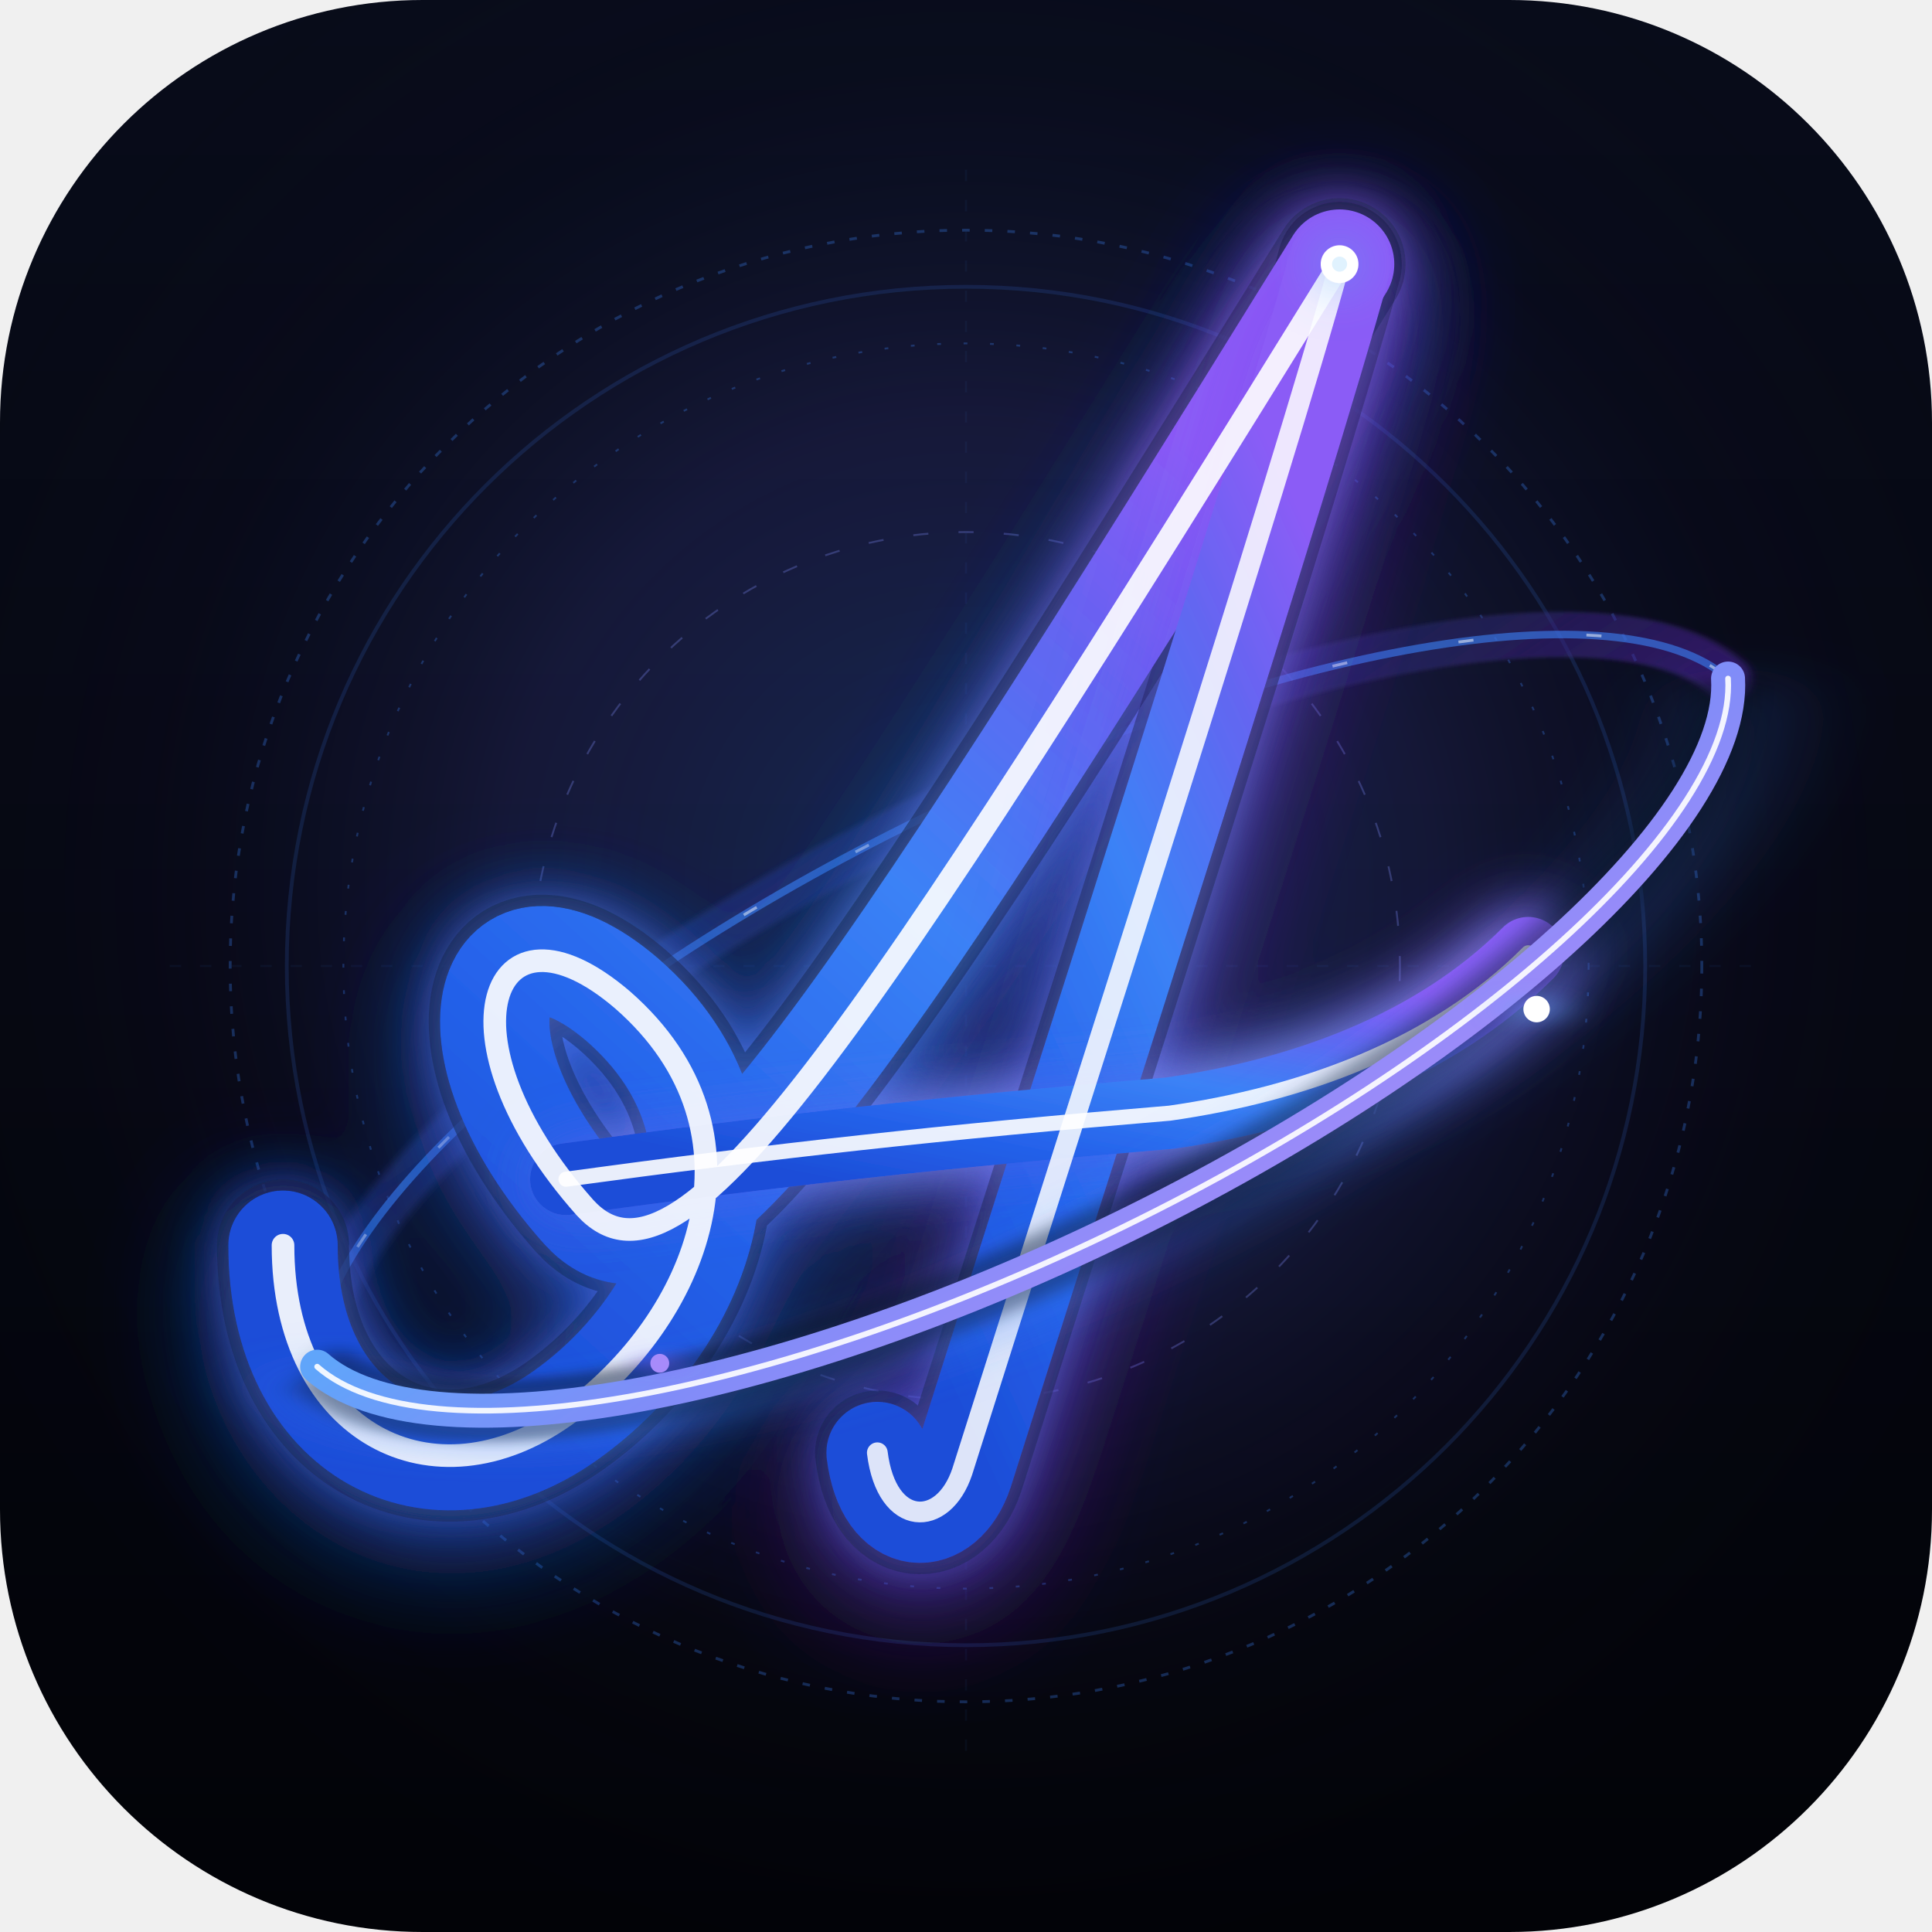
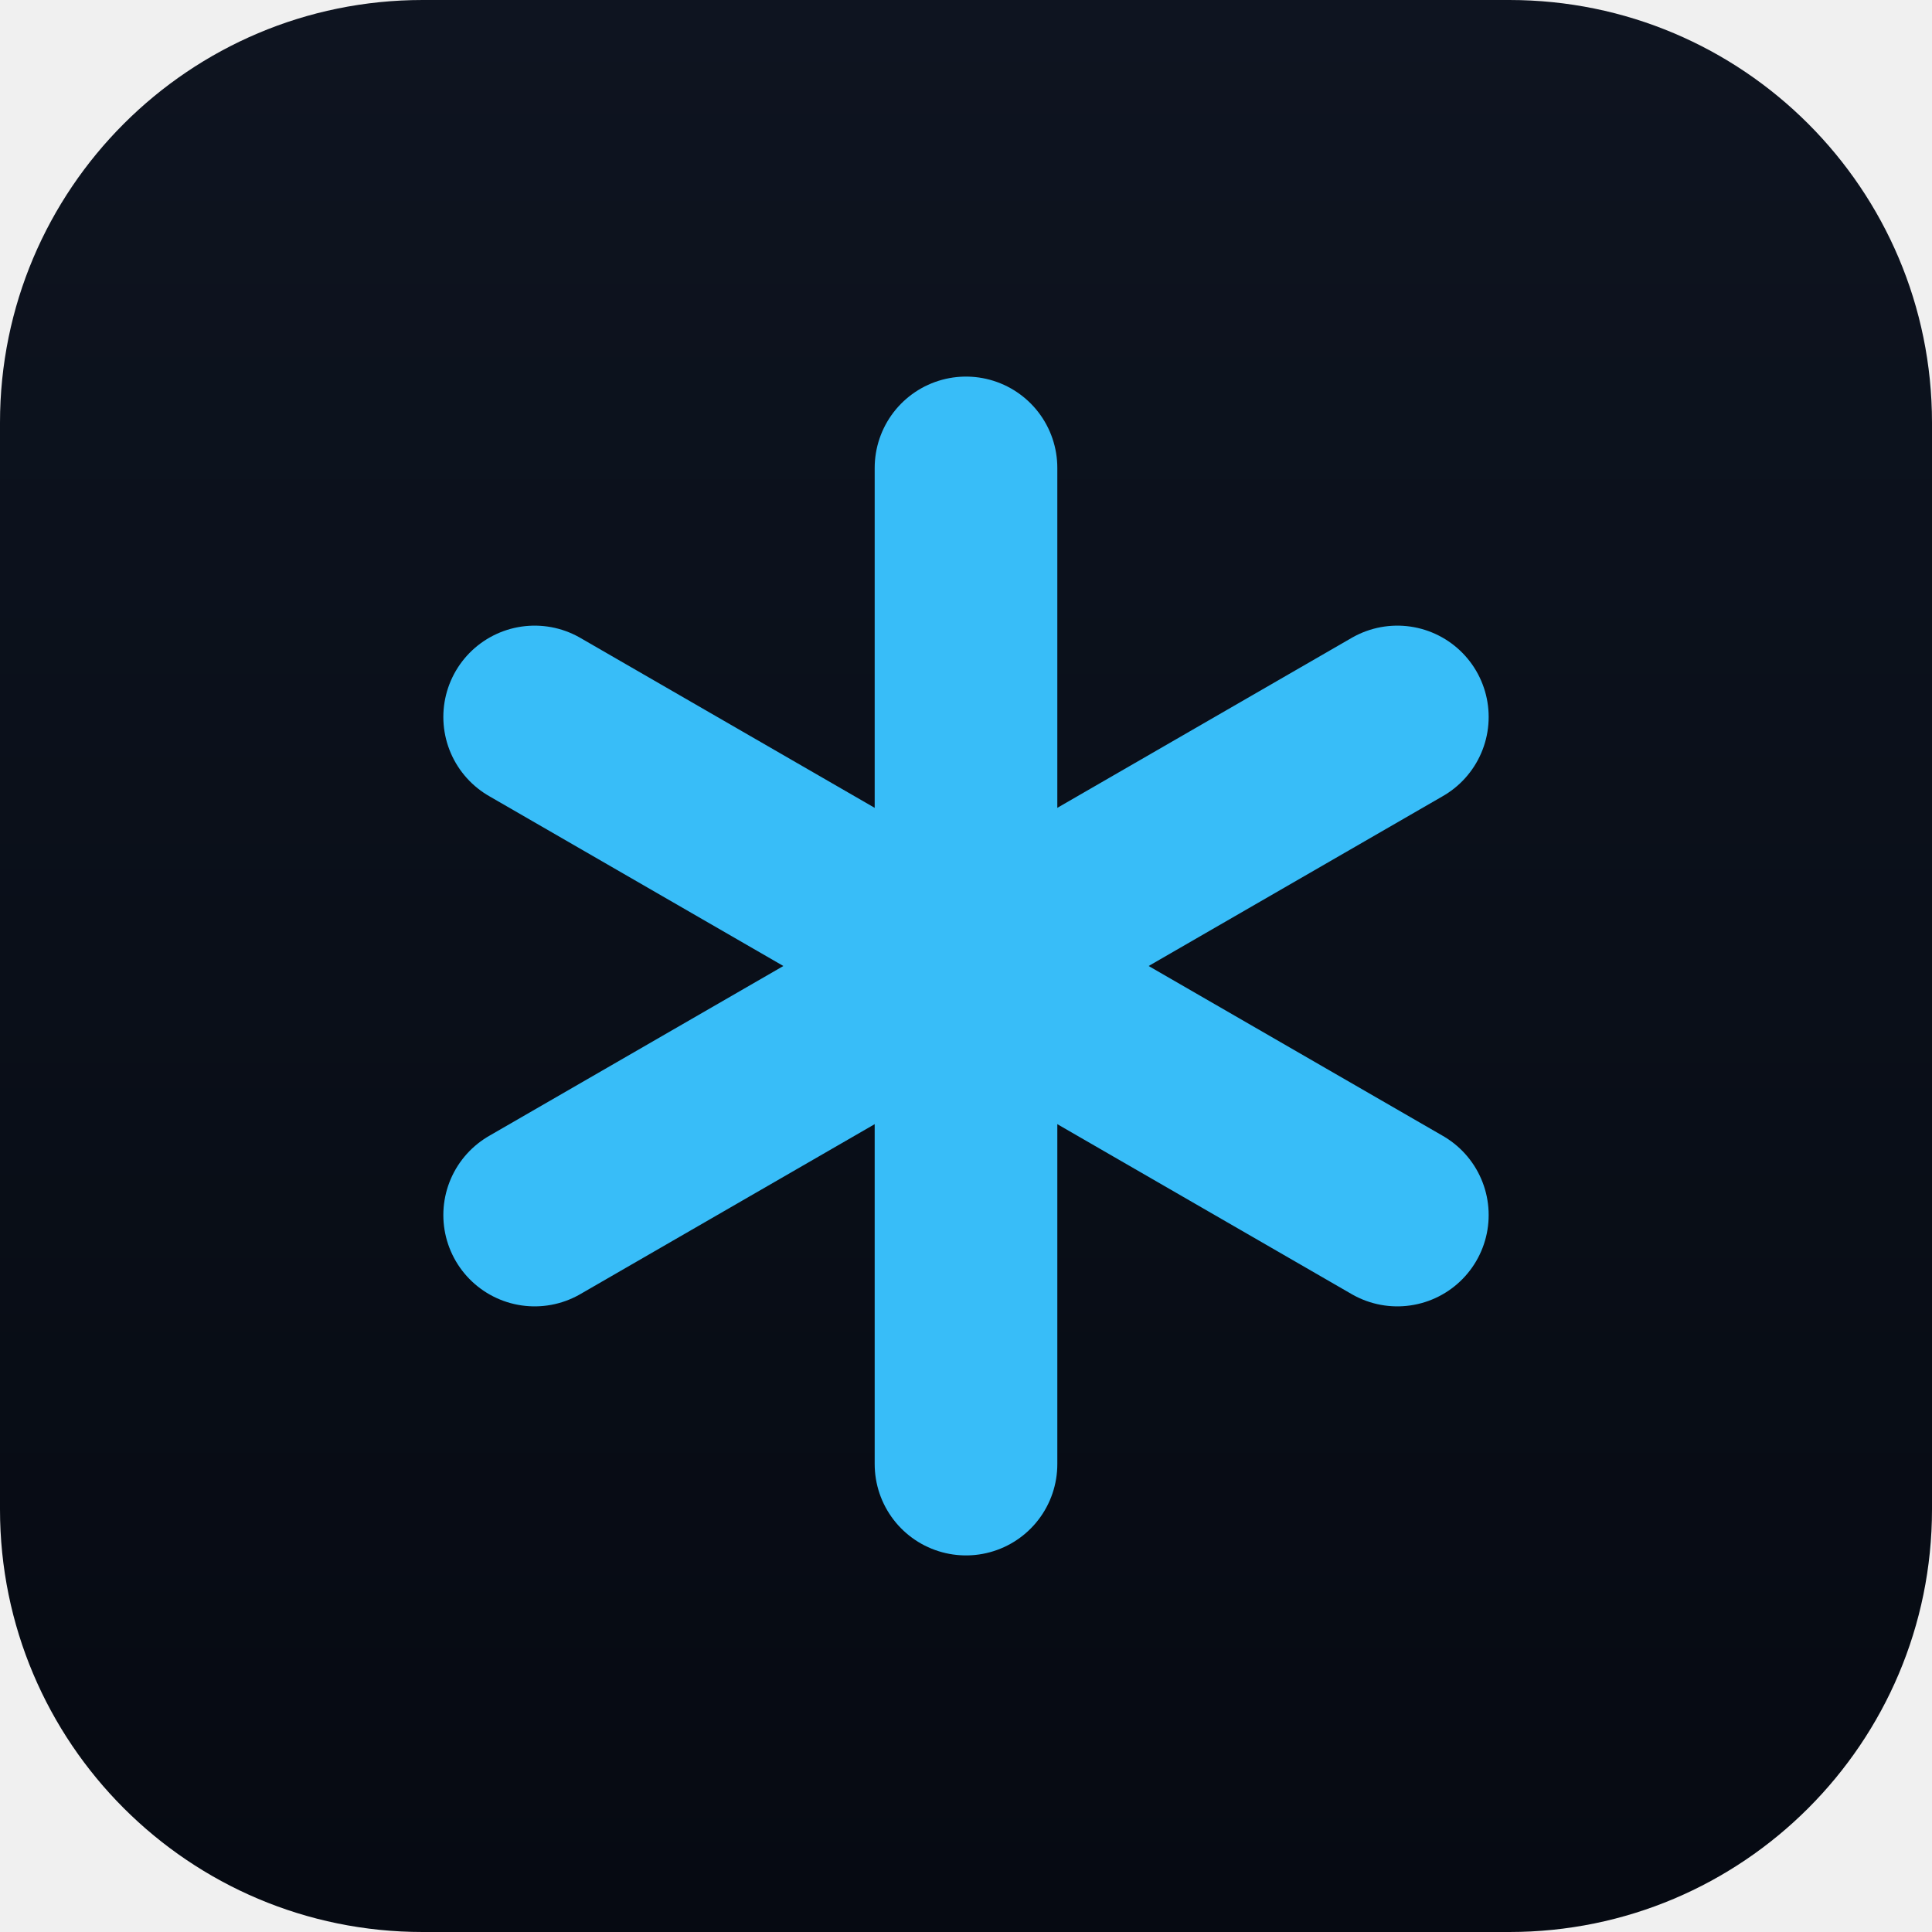
<svg xmlns="http://www.w3.org/2000/svg" viewBox="0 0 1024 1024" width="1024" height="1024">
  <defs>
-     <linearGradient id="cosmic-bg" x1="0" y1="0" x2="0" y2="1">
-       <stop offset="0%" stop-color="#080C1A" />
-       <stop offset="50%" stop-color="#050711" />
-       <stop offset="100%" stop-color="#020307" />
+     <linearGradient id="bg" x1="0" y1="0" x2="0" y2="1">
+       <stop offset="0%" stop-color="#0E1420" />
+       <stop offset="100%" stop-color="#060A12" />
    </linearGradient>
-     <radialGradient id="nebula-glow" cx="50%" cy="46%" r="60%">
-       <stop offset="0%" stop-color="#3B82F6" stop-opacity="0.28" />
-       <stop offset="40%" stop-color="#6366F1" stop-opacity="0.16" />
-       <stop offset="70%" stop-color="#1E1B4B" stop-opacity="0.08" />
-       <stop offset="100%" stop-color="#000000" stop-opacity="0" />
-     </radialGradient>
-     <linearGradient id="script-flow" x1="0.15" y1="0.9" x2="0.8" y2="0.1">
-       <stop offset="0%" stop-color="#1D4ED8" />
-       <stop offset="25%" stop-color="#2563EB" />
-       <stop offset="55%" stop-color="#3B82F6" />
-       <stop offset="80%" stop-color="#6366F1" />
-       <stop offset="100%" stop-color="#8B5CF6" />
-     </linearGradient>
-     <linearGradient id="ring-front" x1="0" y1="0" x2="1" y2="1">
-       <stop offset="0%" stop-color="#60A5FA" />
-       <stop offset="50%" stop-color="#818CF8" />
-       <stop offset="100%" stop-color="#A78BFA" />
-     </linearGradient>
-     <linearGradient id="ring-back" x1="0" y1="0" x2="1" y2="1">
-       <stop offset="0%" stop-color="#1E3A8A" stop-opacity="0.6" />
-       <stop offset="50%" stop-color="#312E81" stop-opacity="0.4" />
-       <stop offset="100%" stop-color="#4C1D95" stop-opacity="0.6" />
-     </linearGradient>
-     <filter id="bloom" x="-20%" y="-20%" width="140%" height="140%">
-       <feGaussianBlur stdDeviation="16" result="blur" />
-       <feComposite in="SourceGraphic" in2="blur" operator="over" />
-     </filter>
  </defs>
-   <rect width="1024" height="1024" rx="224" fill="url(#cosmic-bg)" />
-   <rect width="1024" height="1024" rx="224" fill="url(#nebula-glow)" />
-   <g opacity="0.3" stroke="#3B82F6" fill="none">
-     <circle cx="512" cy="512" r="390" stroke-width="1.5" stroke-dasharray="4 8" />
-     <circle cx="512" cy="512" r="360" stroke-width="2" stroke-opacity="0.5" />
-     <circle cx="512" cy="512" r="330" stroke-width="1" stroke-dasharray="2 12" />
-     <circle cx="512" cy="512" r="230" stroke-width="1" stroke-dasharray="8 16" stroke="#818CF8" />
-     <line x1="512" y1="90" x2="512" y2="934" stroke-width="1" stroke-opacity="0.2" stroke-dasharray="6 10" />
-     <line x1="90" y1="512" x2="934" y2="512" stroke-width="1" stroke-opacity="0.2" stroke-dasharray="6 10" />
-   </g>
-   <g id="art" transform="translate(30 30)">
-     <g transform="rotate(-26 512 512)">
-       <path d="M 96,512 A 420 140 0 0 1 928,512" fill="none" stroke="url(#ring-back)" stroke-width="24" stroke-linecap="round" filter="blur(2px)" />
-       <path d="M 96,512 A 420 140 0 0 1 928,512" fill="none" stroke="#3B82F6" stroke-width="4" stroke-opacity="0.6" />
-       <path d="M 96,512 A 420 140 0 0 1 928,512" fill="none" stroke="#FFFFFF" stroke-width="1.5" stroke-dasharray="8 60" stroke-opacity="0.5" />
+   <rect width="1024" height="1024" rx="224" fill="url(#bg)" />
+   <g id="art" transform="translate(0 0)">
+     <g transform="translate(-16 -16) scale(44)" fill="none" stroke="#38BDF8" stroke-width="2.2" stroke-linecap="round" stroke-linejoin="round">
+       <path d="M12 6v12" />
+       <path d="M17.196 9 6.804 15" />
+       <path d="m6.804 9 10.392 6" />
    </g>
-     <g filter="url(#bloom)">
-       <path d="M 120,630 C 120,730 200,770 270,720 C 340,670 380,570 300,500 C 230,440 200,520 280,610 C 330,665 420,530 680,110" fill="none" stroke="#0F172A" stroke-width="70" stroke-linecap="round" opacity="0.6" />
-       <path d="M 680,110 C 650,220 540,560 480,750 C 470,780 440,780 435,740" fill="none" stroke="#0F172A" stroke-width="66" stroke-linecap="round" opacity="0.6" />
-       <path d="M 120,630               C 120,730 200,770 270,720               C 340,670 380,570 300,500               C 230,440 200,520 280,610               C 330,665 420,530 680,110" fill="none" stroke="url(#script-flow)" stroke-width="58" stroke-linecap="round" stroke-linejoin="round" filter="drop-shadow(0 16px 32px rgba(37,99,235,0.4))" />
-       <path d="M 680,110               C 650,220 540,560 480,750               C 470,780 440,780 435,740" fill="none" stroke="url(#script-flow)" stroke-width="54" stroke-linecap="round" stroke-linejoin="round" filter="drop-shadow(0 16px 32px rgba(124,58,237,0.4))" />
-       <path d="M 270,595               C 380,580 470,570 590,560               C 660,550 730,525 780,475" fill="none" stroke="url(#script-flow)" stroke-width="38" stroke-linecap="round" filter="drop-shadow(0 0 16px rgba(99,102,241,0.5))" />
-       <path d="M 120,630 C 120,730 200,770 270,720 C 340,670 380,570 300,500 C 230,440 200,520 280,610 C 330,665 420,530 680,110" fill="none" stroke="#FFFFFF" stroke-width="12" stroke-linecap="round" opacity="0.9" />
-       <path d="M 680,110 C 650,220 540,560 480,750 C 470,780 440,780 435,740" fill="none" stroke="#FFFFFF" stroke-width="11" stroke-linecap="round" opacity="0.85" />
-       <path d="M 270,595 C 380,580 470,570 590,560 C 660,550 730,525 780,475" fill="none" stroke="#FFFFFF" stroke-width="8" stroke-linecap="round" opacity="0.9" />
-     </g>
-     <g transform="rotate(-26 512 512)">
-       <path d="M 96,512 A 420 140 0 0 0 928,512" fill="none" stroke="#000000" stroke-width="32" opacity="0.45" filter="blur(6px)" />
-       <path d="M 96,512 A 420 140 0 0 0 928,512" fill="none" stroke="url(#ring-front)" stroke-width="18" stroke-linecap="round" filter="drop-shadow(0 8px 24px rgba(59,130,246,0.6))" />
-       <path d="M 96,512 A 420 140 0 0 0 928,512" fill="none" stroke="#FFFFFF" stroke-width="3" stroke-linecap="round" opacity="0.9" />
-       <circle cx="760" cy="625" r="7" fill="#FFFFFF" filter="drop-shadow(0 0 10px #60A5FA)" />
-       <circle cx="260" cy="590" r="5" fill="#A78BFA" filter="drop-shadow(0 0 8px #8B5CF6)" />
-     </g>
-     <circle cx="680" cy="110" r="10" fill="#FFFFFF" filter="drop-shadow(0 0 14px #60A5FA)" />
-     <circle cx="680" cy="110" r="4" fill="#E0F2FE" />
  </g>
</svg>
